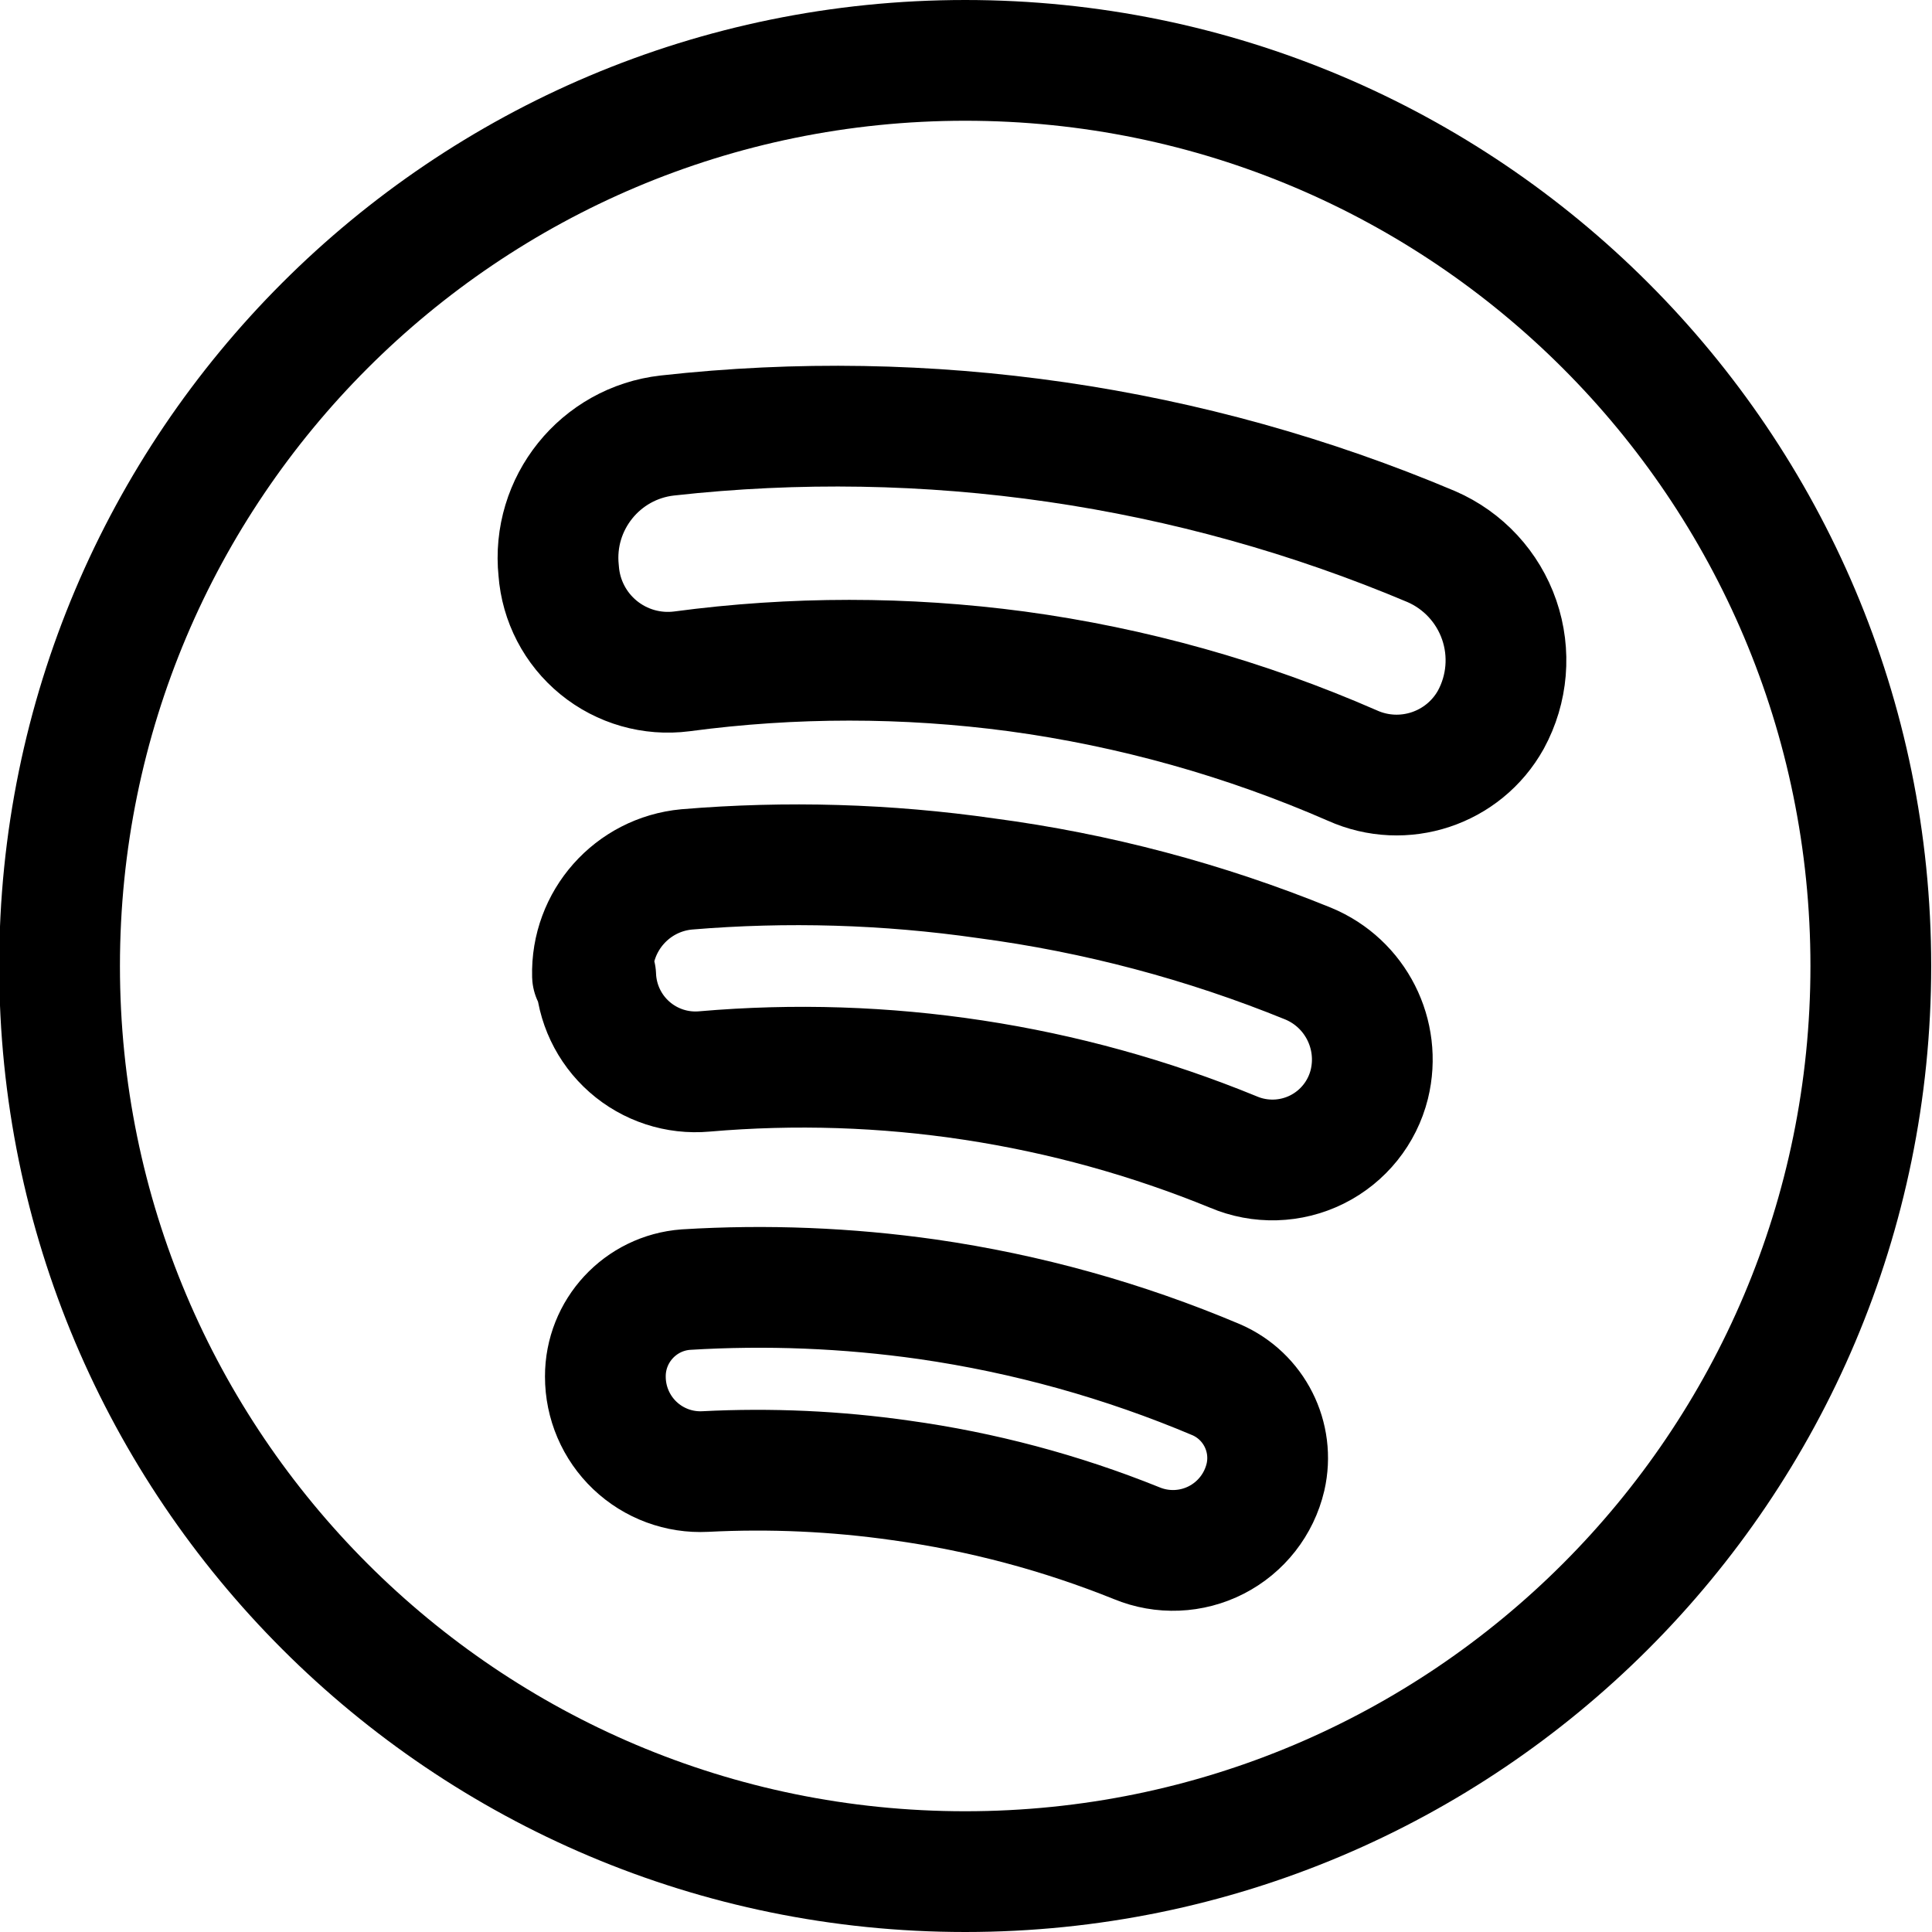
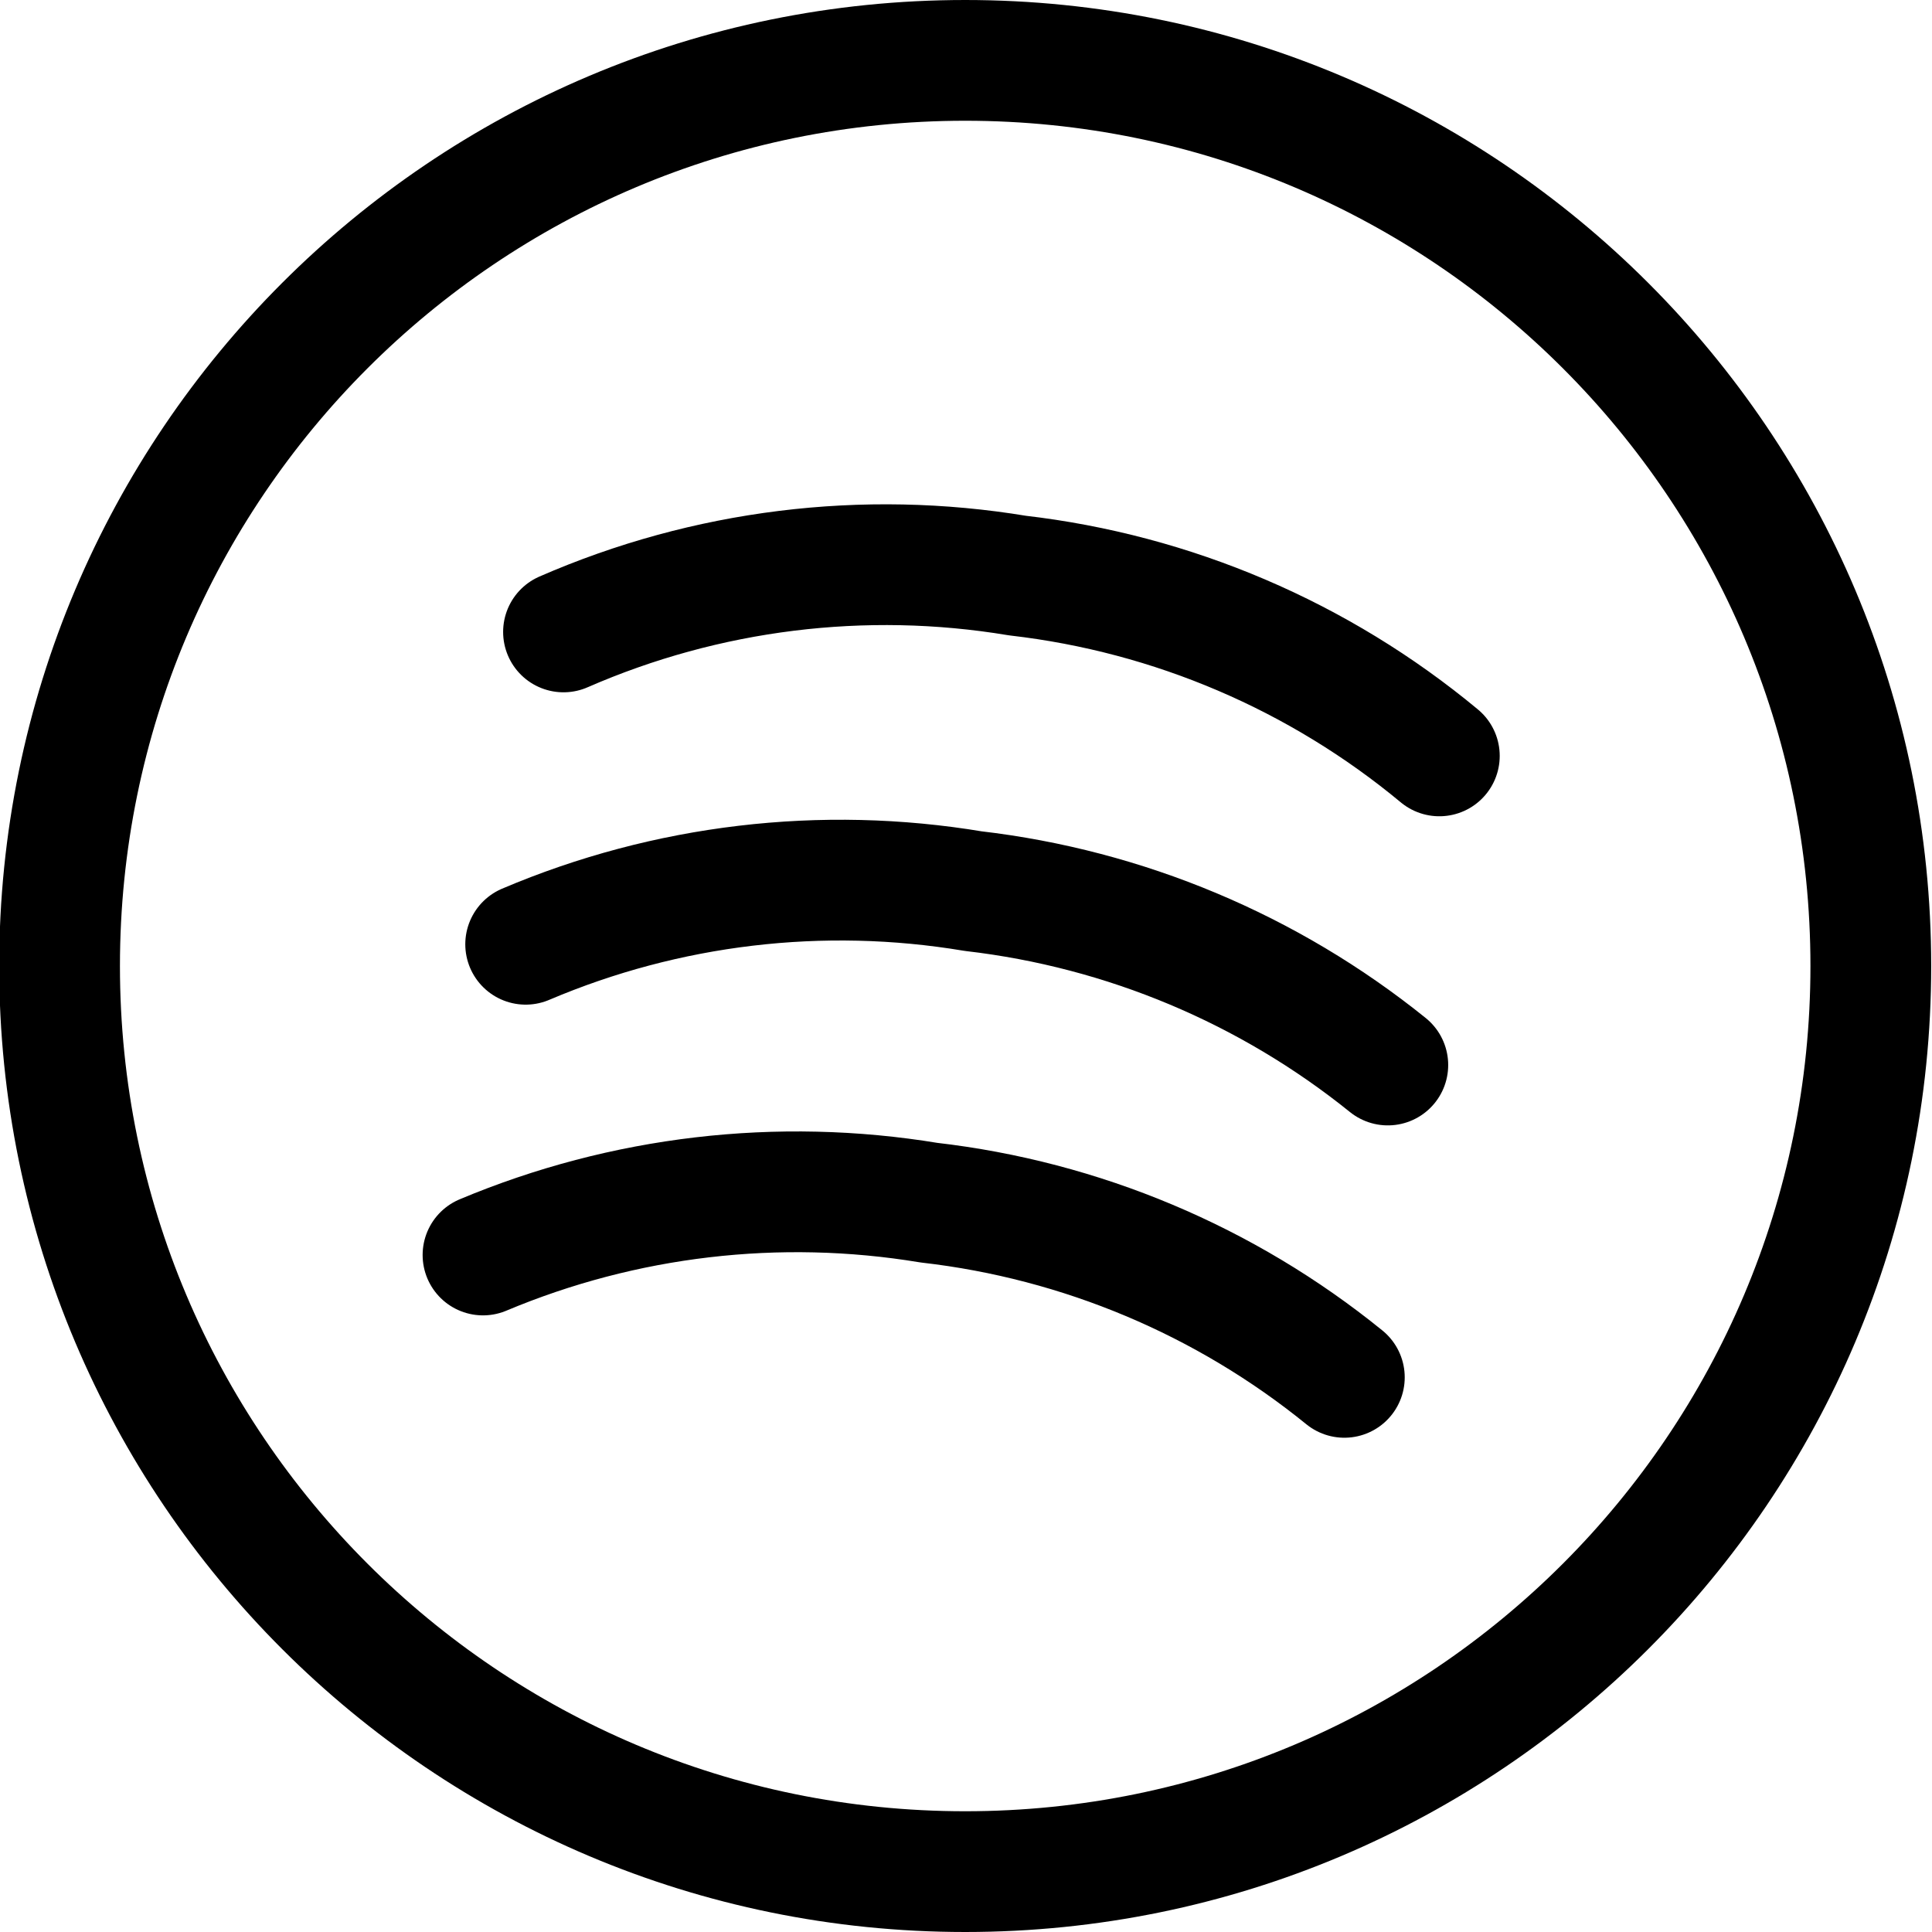
<svg xmlns="http://www.w3.org/2000/svg" id="Regular" viewBox="0 0 24 24">
  <defs>
    <style>.cls-1{fill:none;stroke:#000;stroke-linecap:round;stroke-linejoin:round;stroke-width:1.5px;}</style>
  </defs>
  <circle class="cls-1" cx="11.99" cy="12" r="11.25" />
-   <path class="cls-1" d="M6.94,7.09A1.53,1.53,0,0,1,8.29,5.41a19,19,0,0,1,9.49,1.38,1.54,1.54,0,0,1,.74,2.15,1.34,1.34,0,0,1-1.72.57,15.68,15.68,0,0,0-4.17-1.17,15.71,15.71,0,0,0-4.16,0A1.36,1.36,0,0,1,6.94,7.09Z" />
-   <path class="cls-1" d="M7.36,12.12a1.29,1.29,0,0,1,1.17-1.32,16.51,16.51,0,0,1,3.72.11,16.27,16.27,0,0,1,4,1.06,1.29,1.29,0,0,1,.76,1.5,1.24,1.24,0,0,1-1.69.84,14.12,14.12,0,0,0-6.57-1,1.24,1.24,0,0,1-1.35-1.19Z" />
-   <path class="cls-1" d="M15.72,18.35a1.18,1.18,0,0,1-1.6.82,12.38,12.38,0,0,0-2.93-.78,12.63,12.63,0,0,0-2.43-.11,1.18,1.18,0,0,1-1.24-1.18,1.08,1.08,0,0,1,1-1.08,14.86,14.86,0,0,1,3,.12,14.55,14.55,0,0,1,3.59,1A1.06,1.06,0,0,1,15.72,18.35Z" />
+   <path class="cls-1" d="M7,7.85a10,10,0,0,1,5.64-.7,10,10,0,0,1,5.24,2.24" />
+   <path class="cls-1" d="M6.53,11.73a10,10,0,0,1,5.56-.66,10.06,10.06,0,0,1,5.15,2.16" />
+   <path class="cls-1" d="M6,15.59a10.07,10.07,0,0,1,5.54-.65,10,10,0,0,1,5.16,2.17" />
</svg>
